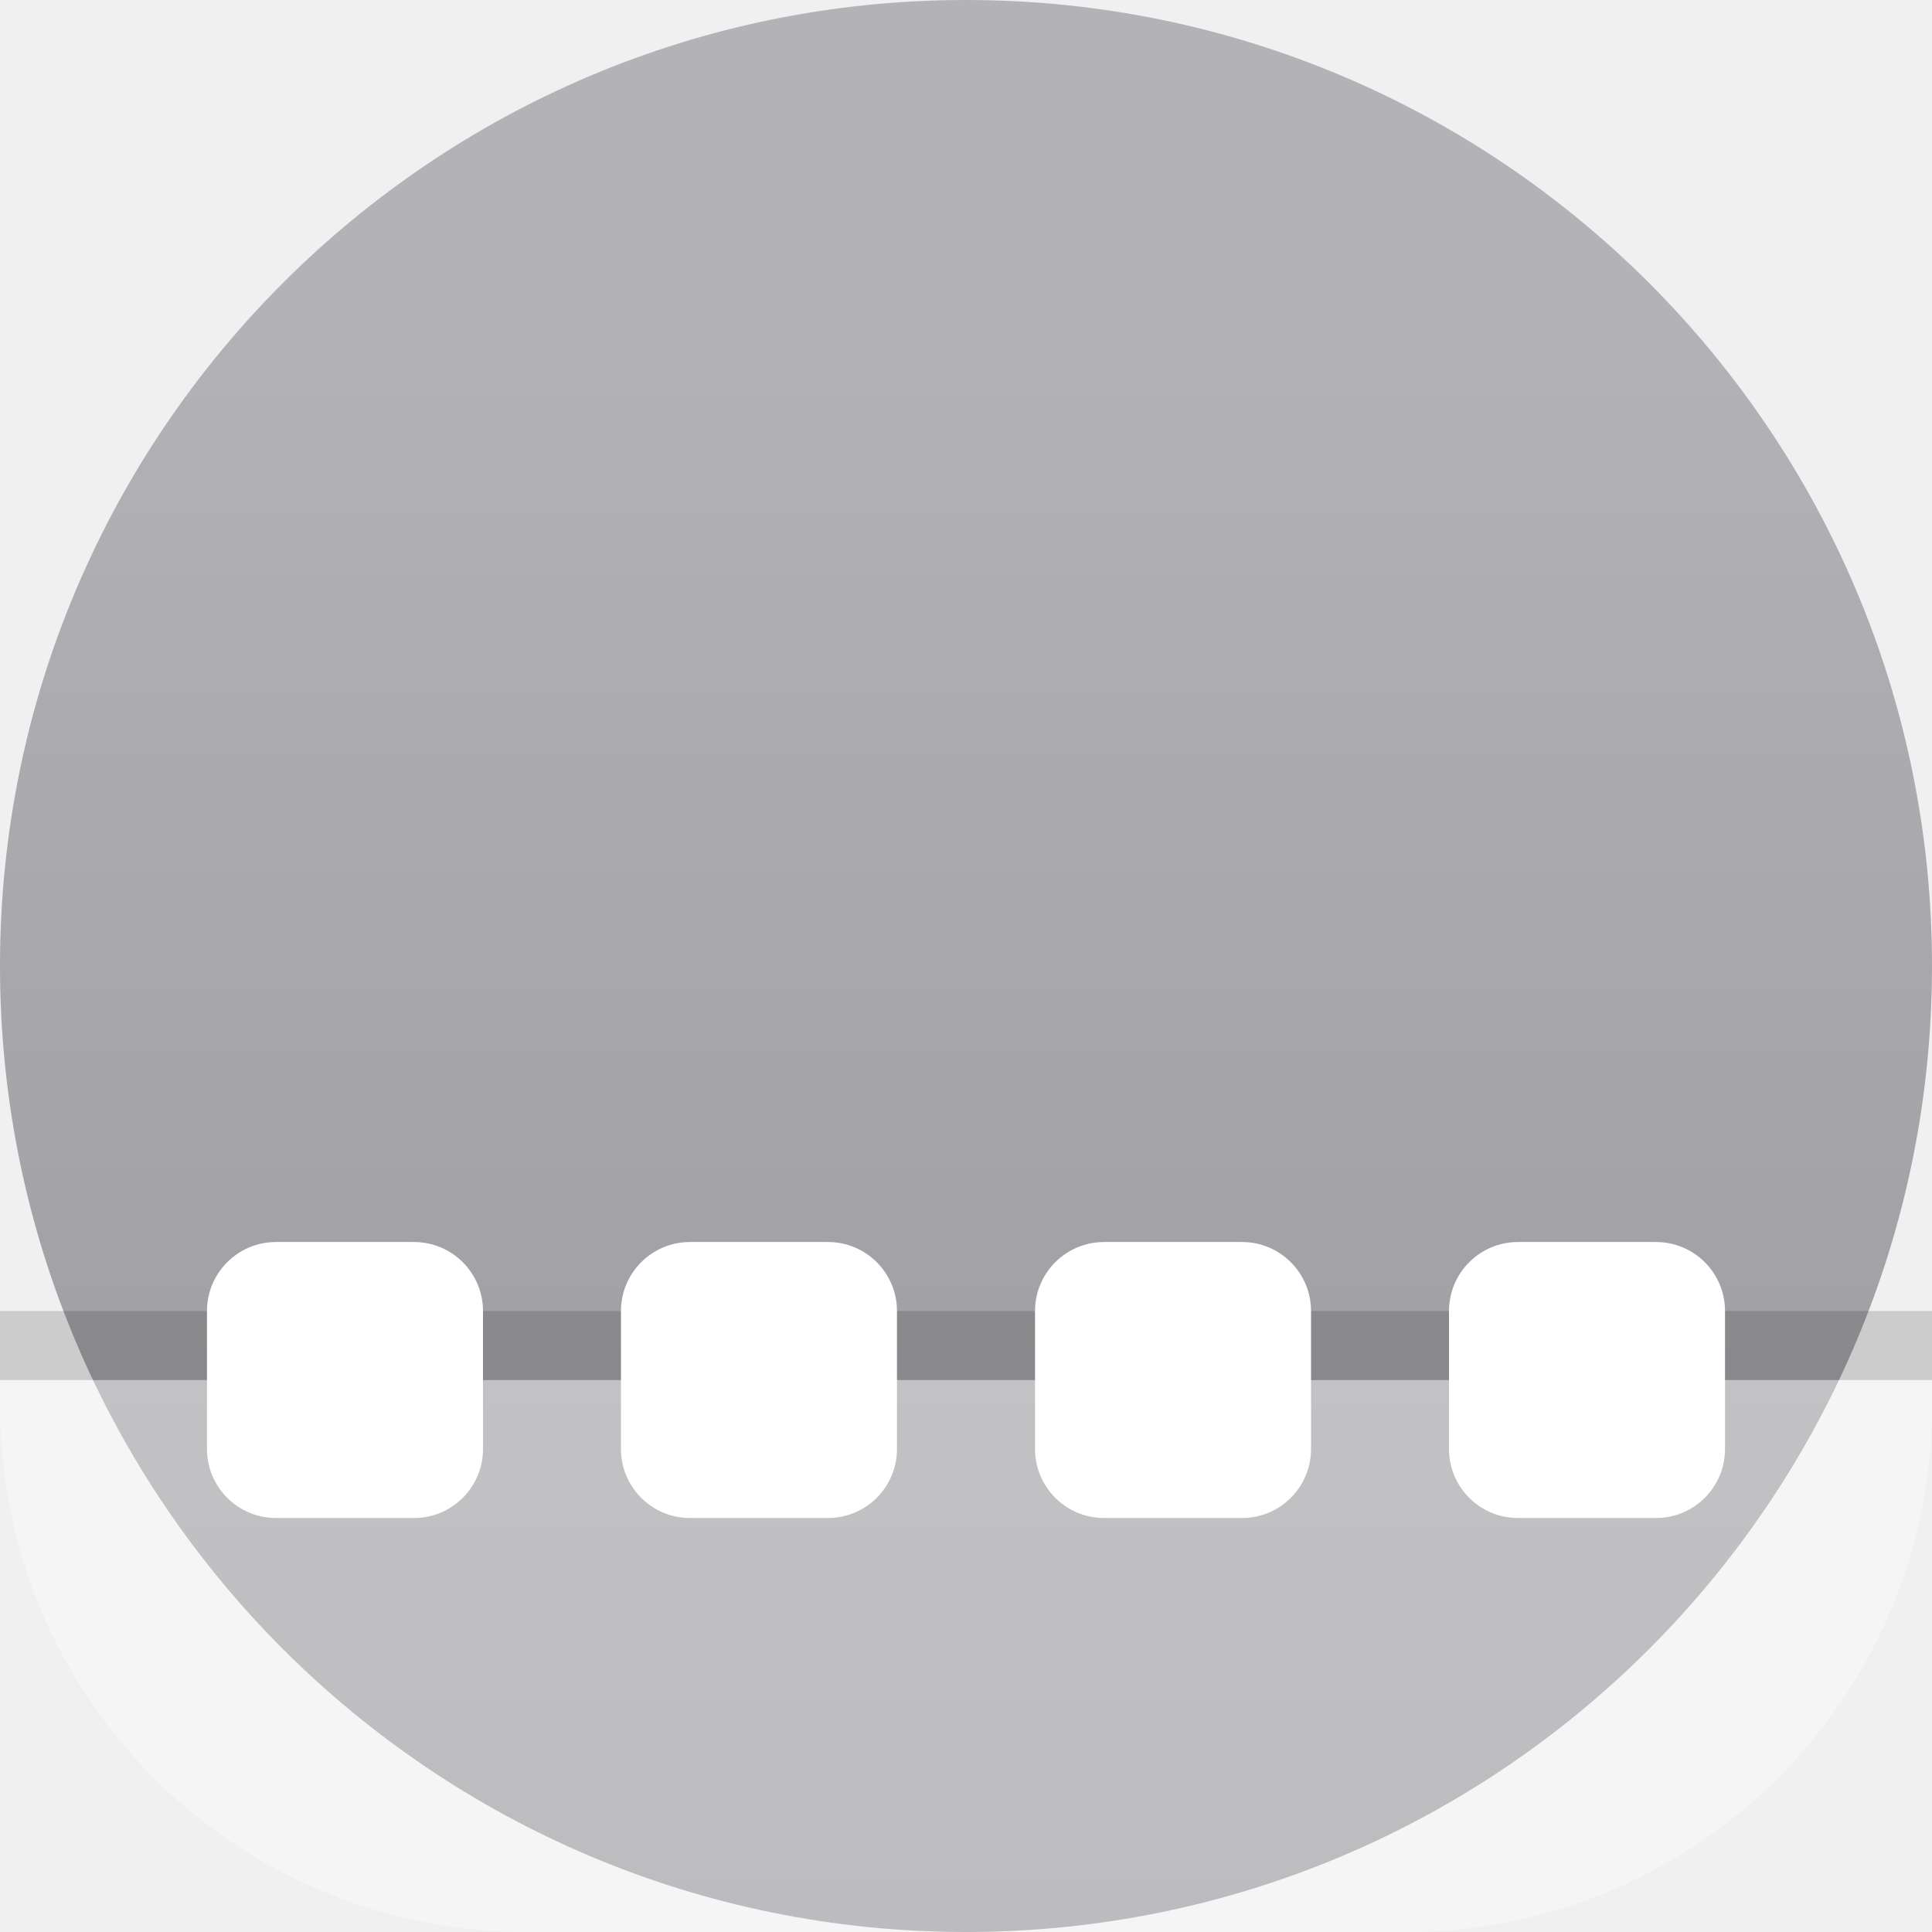
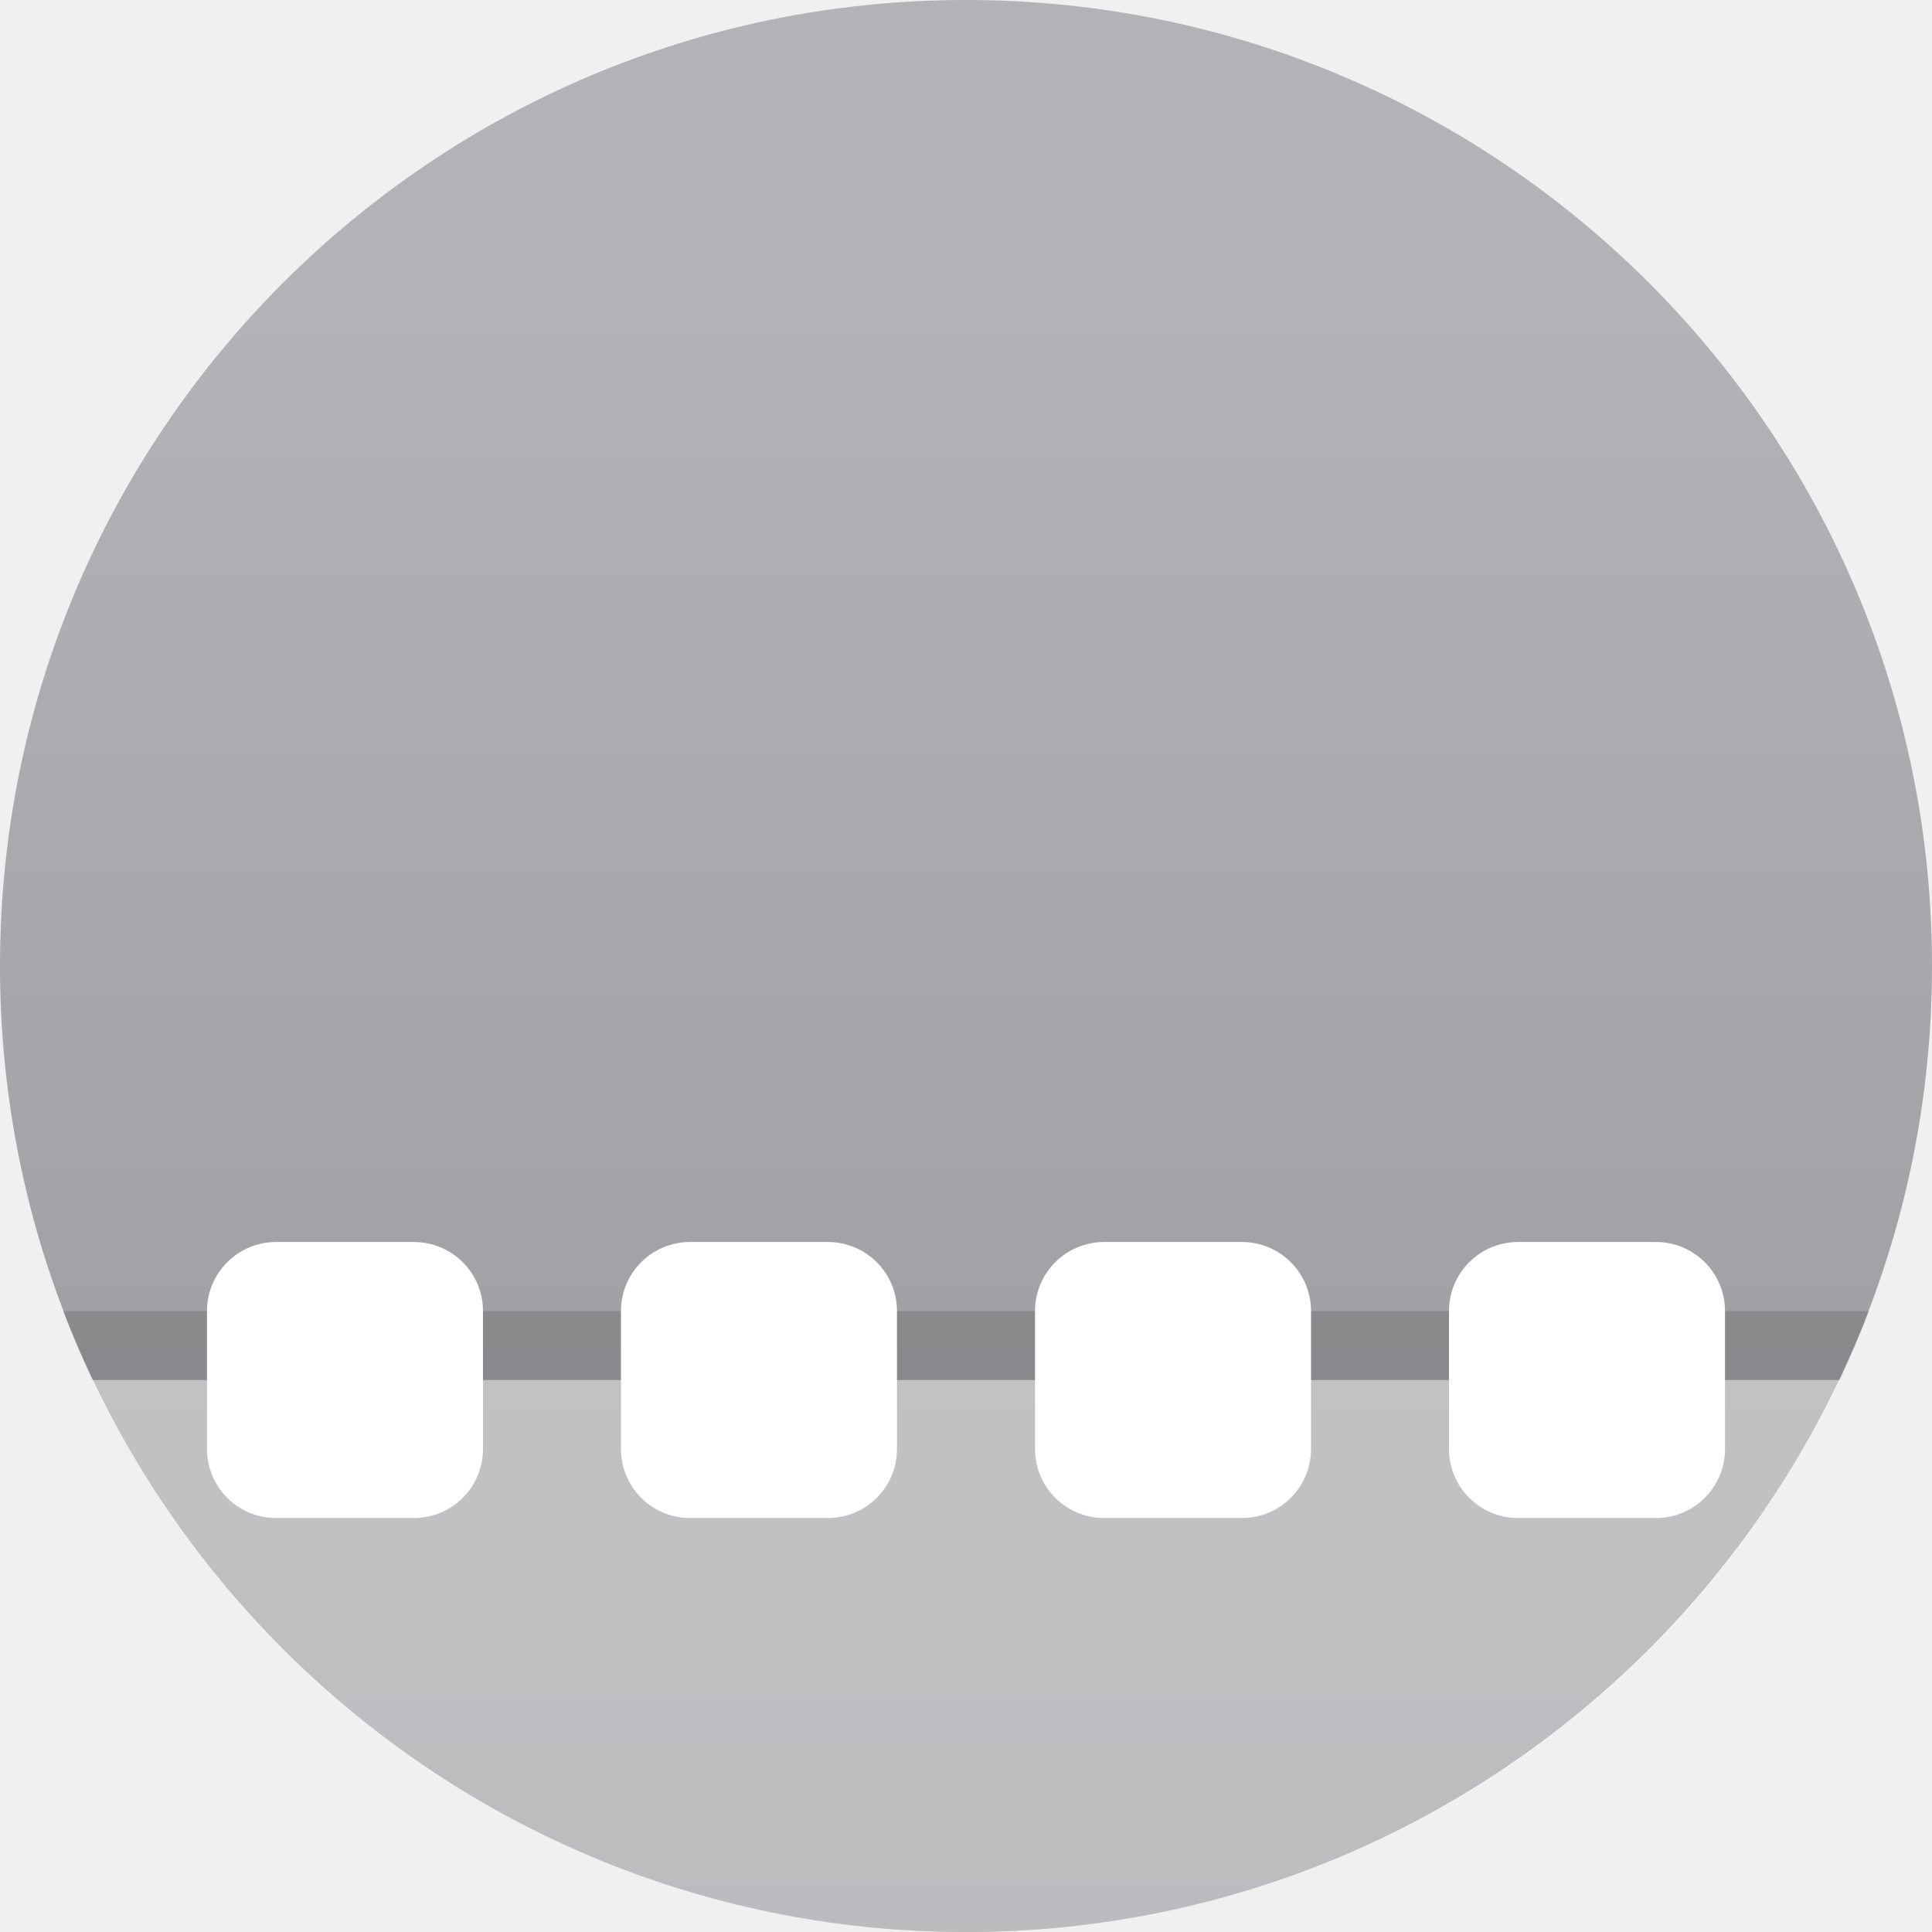
<svg xmlns="http://www.w3.org/2000/svg" width="22" height="22" version="1.1">
  <defs>
    <linearGradient id="a" x1="7.937" x2="7.937" y1="15.081" y2="1.852" gradientTransform="translate(.001 .015)scale(1.8897)" gradientUnits="userSpaceOnUse">
      <stop stop-color="#8e8d92" offset="0" />
      <stop stop-color="#b3b2b6" offset="1" />
    </linearGradient>
  </defs>
  <rect width="22" height="22" rx="11" ry="11" fill="url(#a)" />
-   <path d="m0 15.715v0.285c0 3.245 2.55 5.873 5.764 5.996 0.079 0.003 0.157 0.004 0.236 0.004a8.565 6.983 0 0 0 0.053 0h9.947a8.565 6.983 0 0 0 0.236-0.004c3.213-0.123 5.764-2.751 5.764-5.996v-0.285h-22z" fill="#ffffff" opacity=".35" stroke-width=".87" style="paint-order:stroke fill markers" />
-   <rect y="14.929" width="22" height=".786" rx="0" ry="0" fill-rule="evenodd" opacity=".15" stroke-width=".786" style="paint-order:stroke fill markers" />
+   <path d="m1.053 15.715c1.76 3.722 5.543 6.285 9.947 6.285 4.405 0 8.188-2.563 9.947-6.285z" fill="#fff" opacity=".35" style="paint-order:stroke fill markers" />
+   <path d="m0.717 14.93c0.102 0.267 0.215 0.529 0.336 0.785h19.895c0.121-0.257 0.234-0.518 0.336-0.785z" opacity=".15" style="paint-order:stroke fill markers" />
  <rect x="2.357" y="14.143" width="3.143" height="3.143" rx=".786" ry=".786" fill="#fff" stroke-width=".786" />
  <rect x="7.071" y="14.143" width="3.143" height="3.143" rx=".786" ry=".786" fill="#fff" stroke-width=".786" />
  <rect x="11.786" y="14.143" width="3.143" height="3.143" rx=".786" ry=".786" fill="#fff" stroke-width=".786" />
  <rect x="16.5" y="14.143" width="3.143" height="3.143" rx=".786" ry=".786" fill="#fff" stroke-width=".786" />
</svg>
